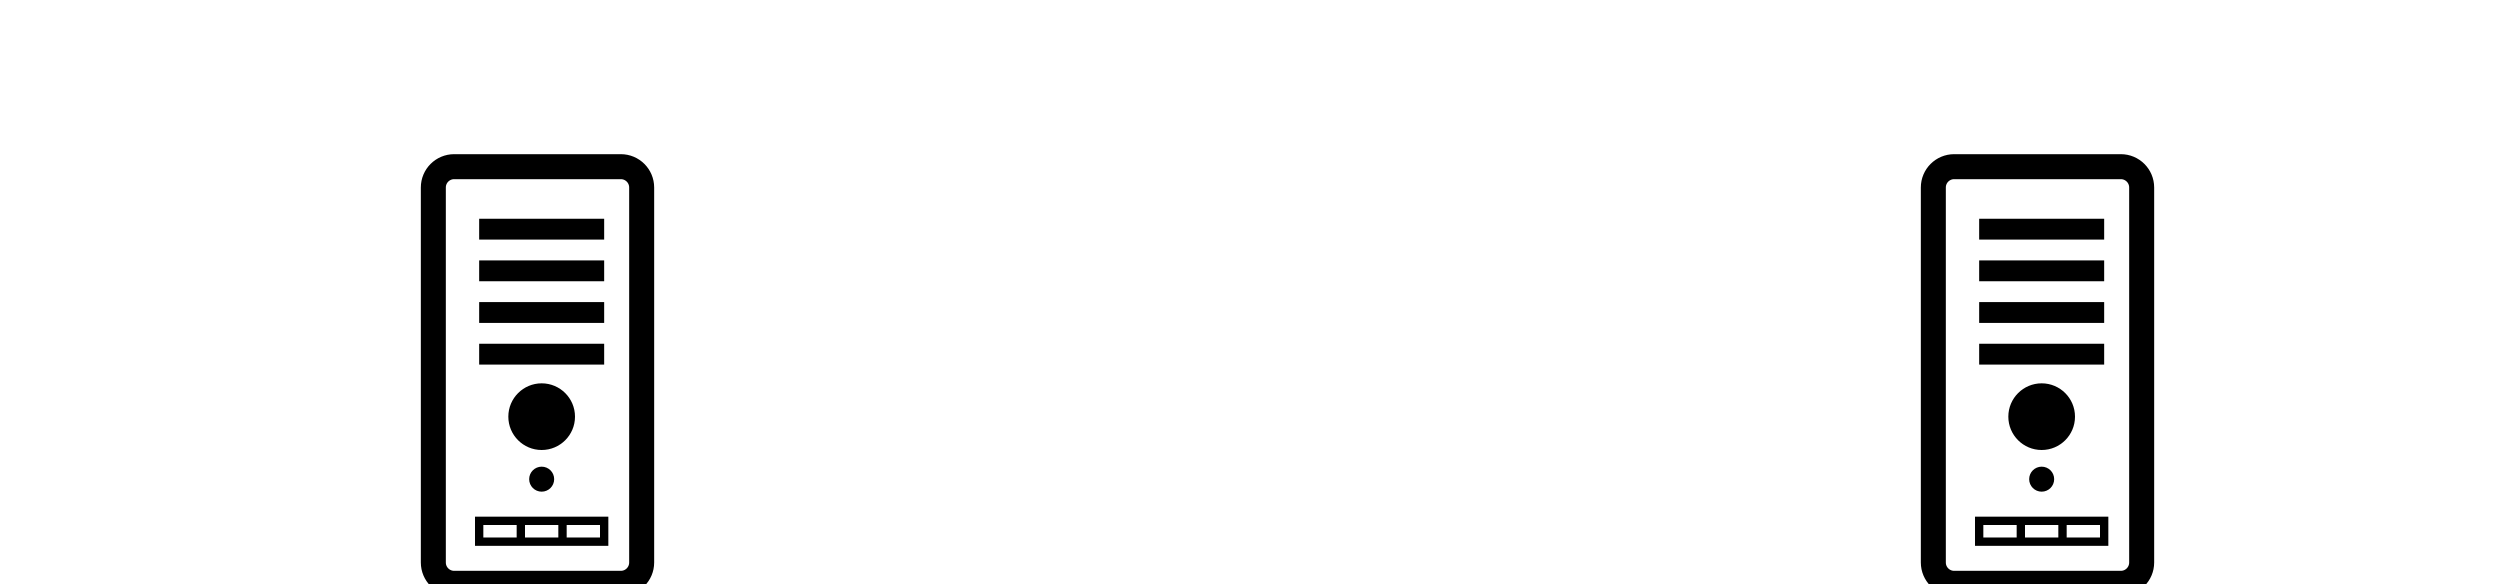
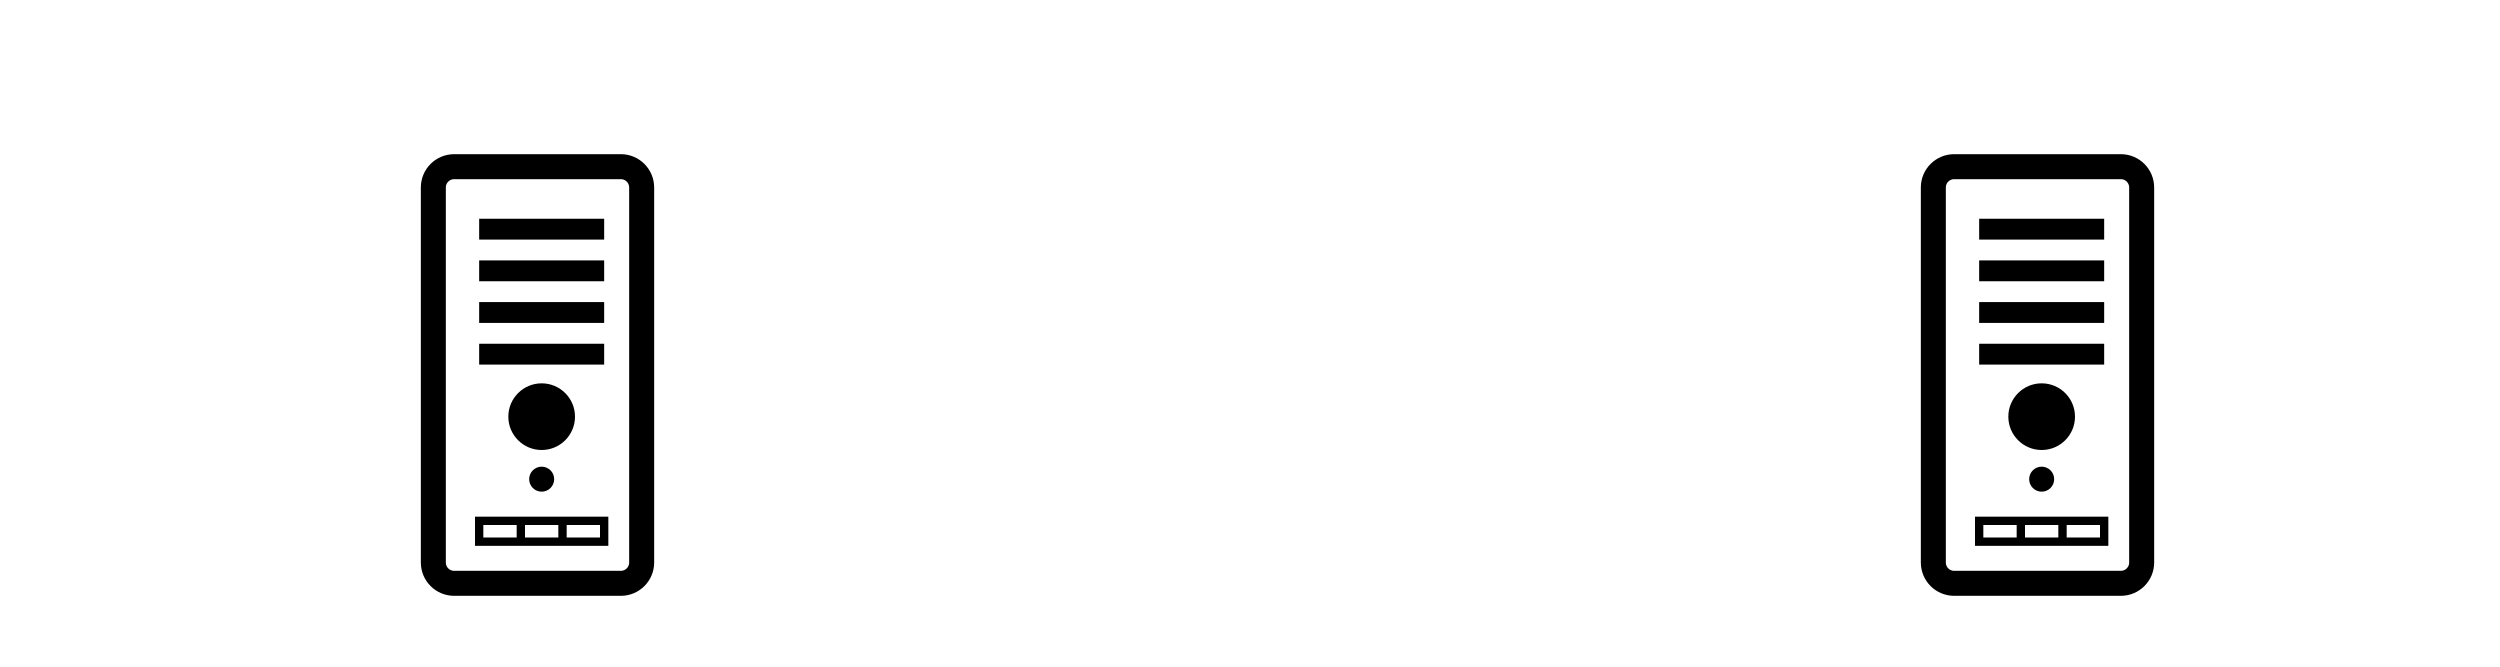
- <svg xmlns="http://www.w3.org/2000/svg" version="1.1" width="600" height="140">
+ <svg xmlns="http://www.w3.org/2000/svg" version="1.1" width="600" height="160">
  <defs>
    <marker id="arrowhead" markerWidth="10" markerHeight="7" refX="0" refY="3.5" orient="auto">
      <polygon points="0 0, 10 3.5, 0 7" />
    </marker>
  </defs>
  <g transform="translate(100, 20)">
    <path d="M 9 20 h 40 a 5 5 0 0 1 5 5 v 90 a 5 5 0 0 1 -5 5 h -40 a 5 5 0 0 1 -5 -5 v -90 a 5 5 0 0 1 5 -5" stroke="#000000" stroke-width="6" fill="none" />
    <path d="M 15 35 h 30" stroke="#000000" stroke-width="5" fill="none" />
    <path d="M 15 45 h 30" stroke="#000000" stroke-width="5" fill="none" />
    <path d="M 15 55 h 30" stroke="#000000" stroke-width="5" fill="none" />
    <path d="M 15 65 h 30" stroke="#000000" stroke-width="5" fill="none" />
    <circle cx="30" cy="80" r="8" fill="#000000" />
    <circle cx="30" cy="95" r="3" fill="#000000" />
    <rect x="15" y="105" width="30" height="5" style="fill:none;stroke:#000000;stroke-width:2" />
    <path d="M 25 105 v 5" stroke="#000000" stroke-width="2" fill="none" />
    <path d="M 35 105 v 5" stroke="#000000" stroke-width="2" fill="none" />
  </g>
  <g transform="translate(460, 20)">
    <path d="M 9 20 h 40 a 5 5 0 0 1 5 5 v 90 a 5 5 0 0 1 -5 5 h -40 a 5 5 0 0 1 -5 -5 v -90 a 5 5 0 0 1 5 -5" stroke="#000000" stroke-width="6" fill="none" />
    <path d="M 15 35 h 30" stroke="#000000" stroke-width="5" fill="none" />
    <path d="M 15 45 h 30" stroke="#000000" stroke-width="5" fill="none" />
    <path d="M 15 55 h 30" stroke="#000000" stroke-width="5" fill="none" />
    <path d="M 15 65 h 30" stroke="#000000" stroke-width="5" fill="none" />
    <circle cx="30" cy="80" r="8" fill="#000000" />
    <circle cx="30" cy="95" r="3" fill="#000000" />
    <rect x="15" y="105" width="30" height="5" style="fill:none;stroke:#000000;stroke-width:2" />
    <path d="M 25 105 v 5" stroke="#000000" stroke-width="2" fill="none" />
    <path d="M 35 105 v 5" stroke="#000000" stroke-width="2" fill="none" />
  </g>
</svg>
